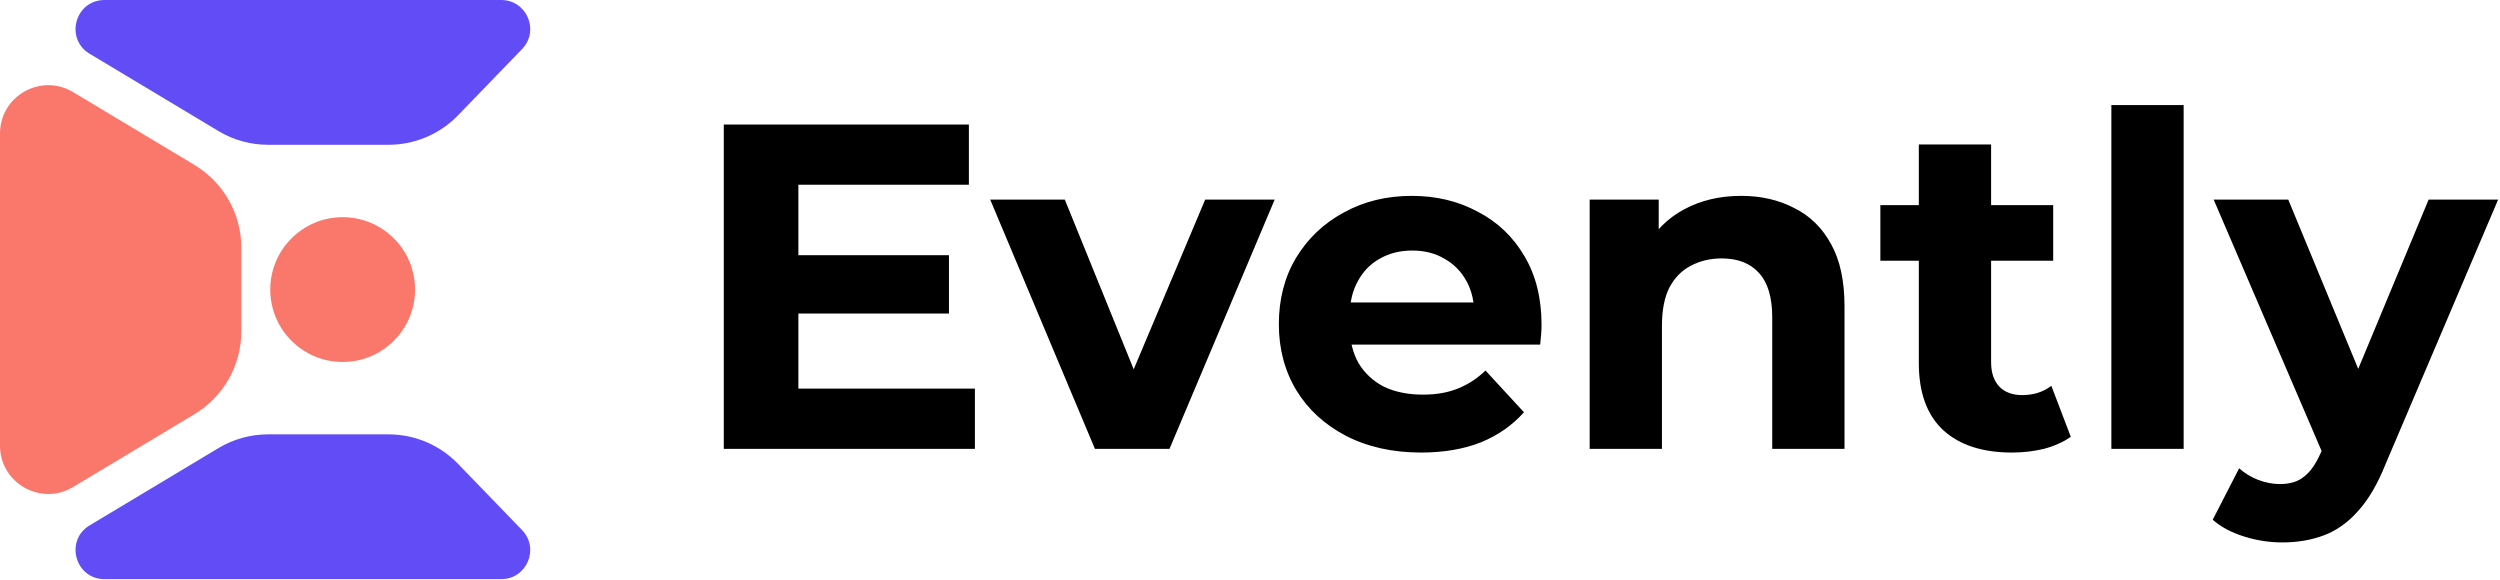
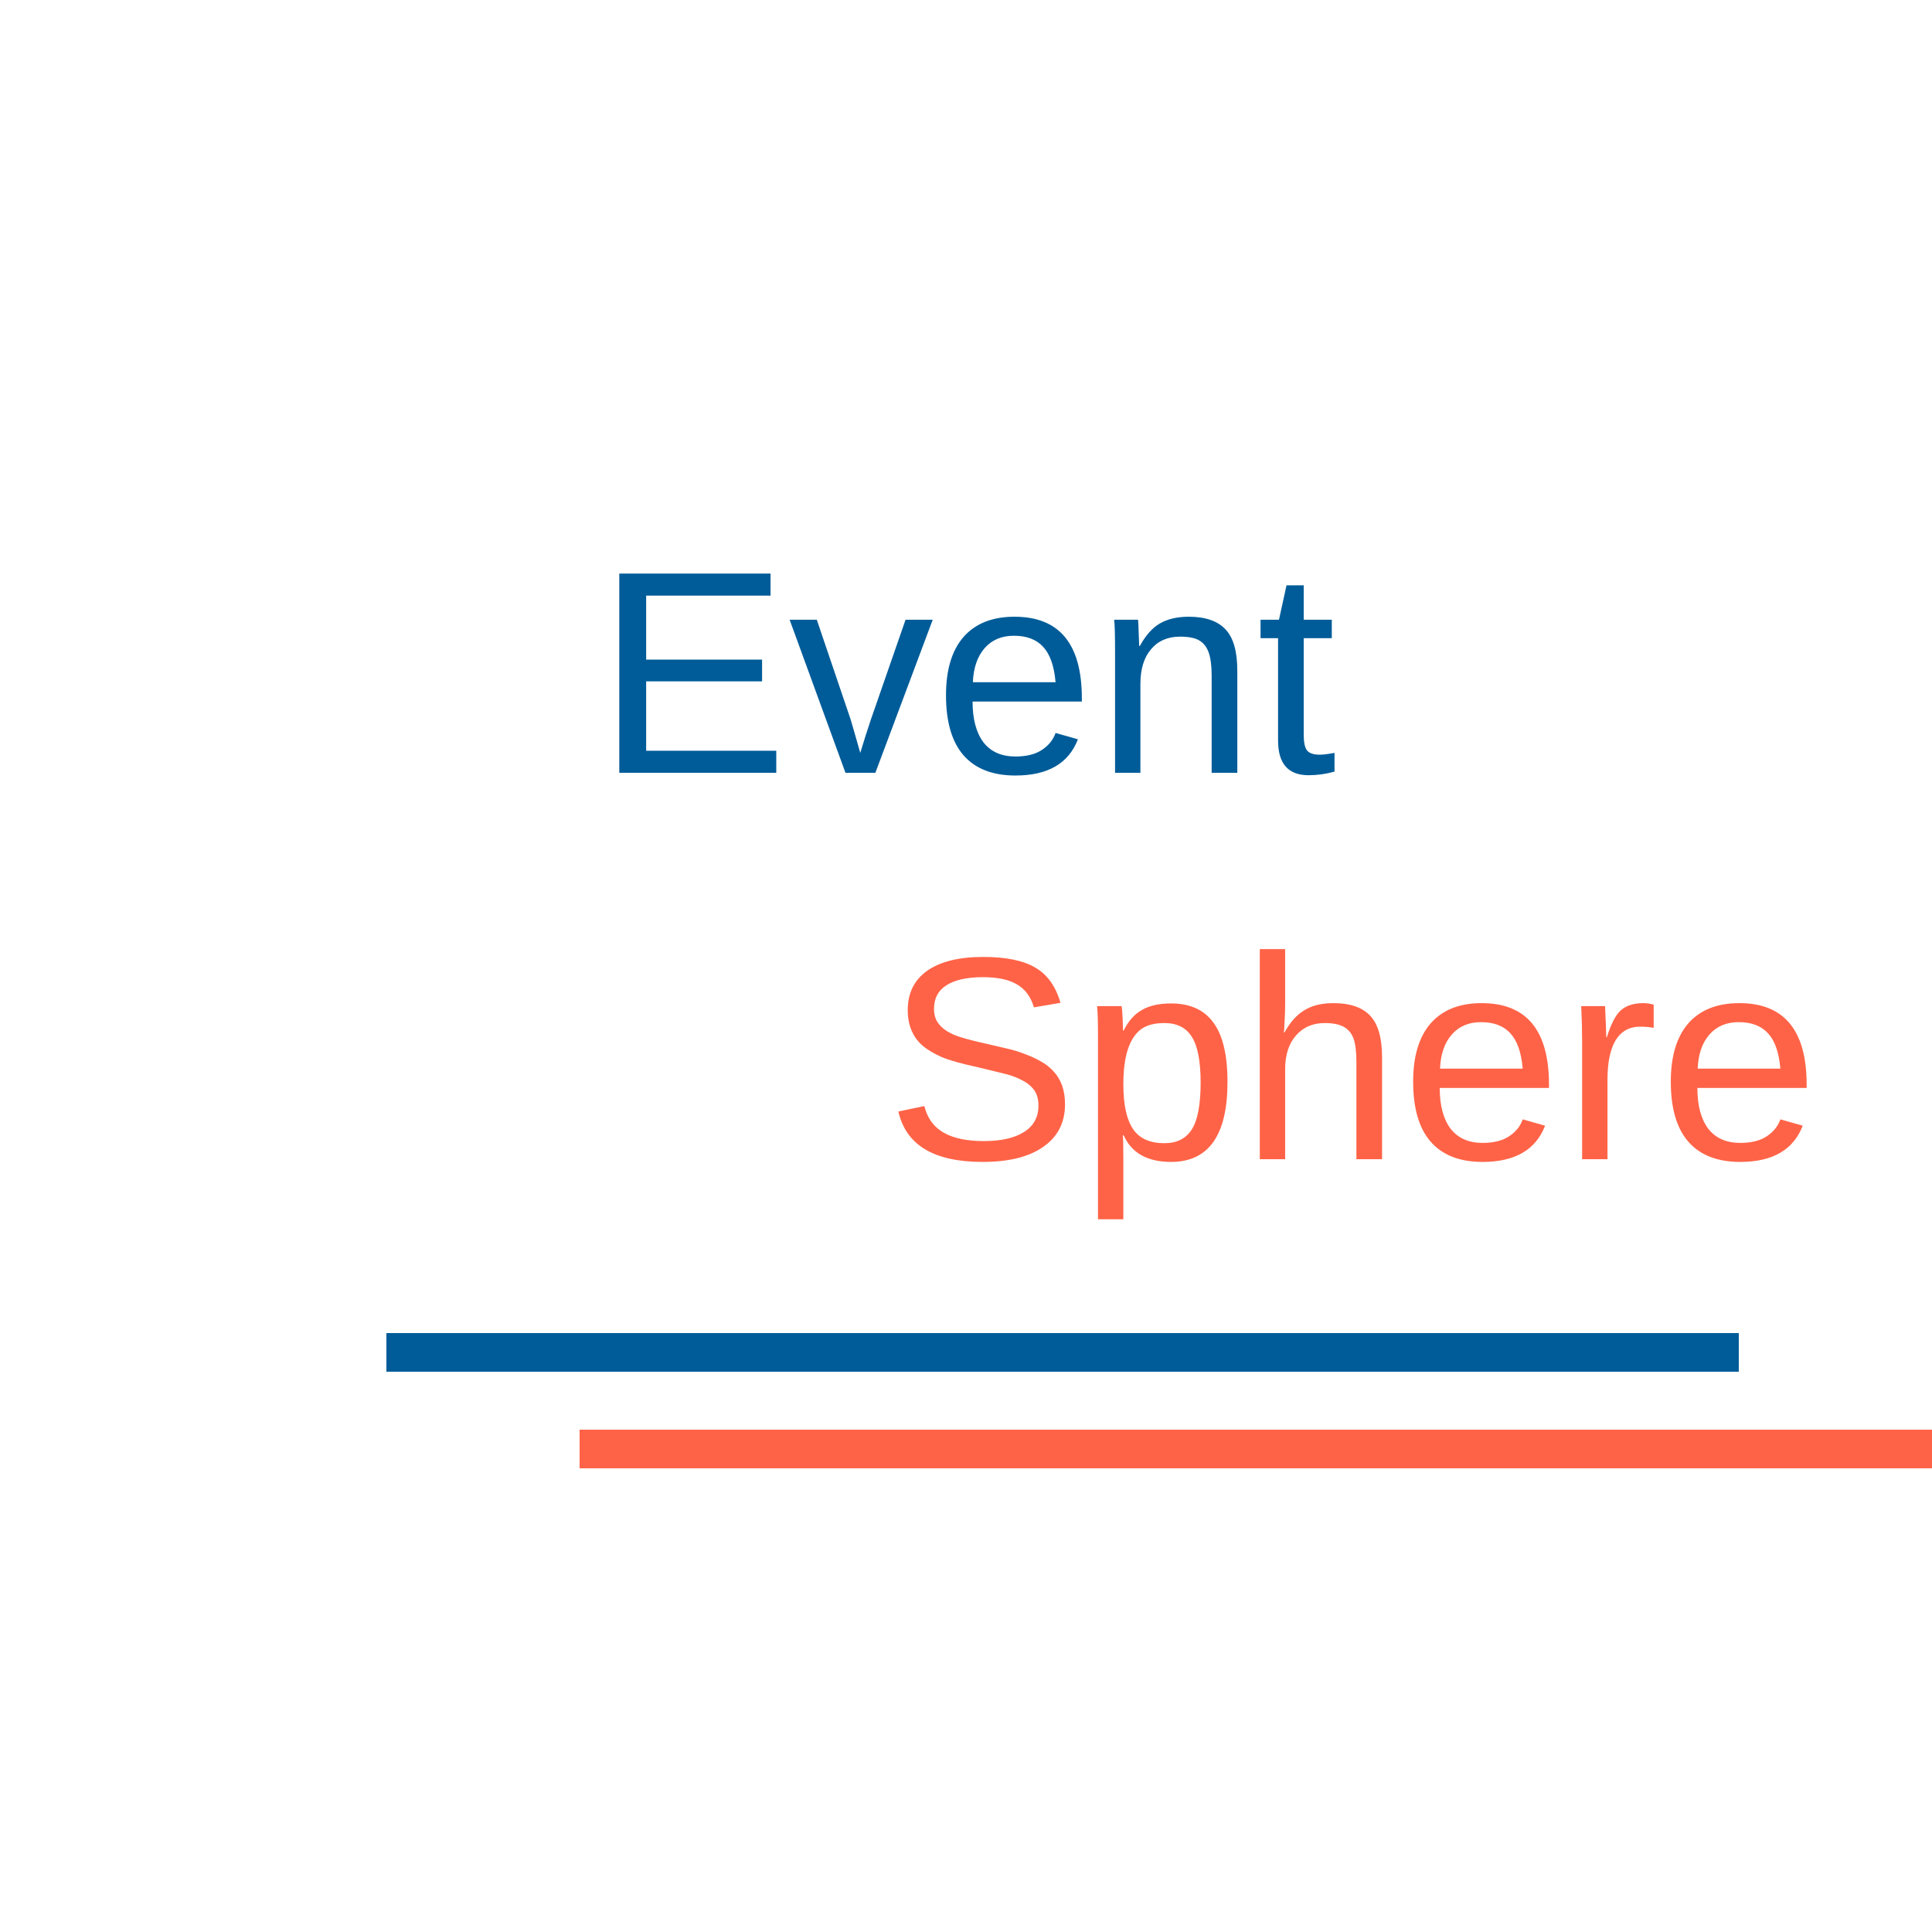
- <svg xmlns="http://www.w3.org/2000/svg" width="518" height="120" viewBox="0 0 518 120" fill="none">
-   <path d="M-3.08811e-06 27.662C-1.72904e-06 19.889 8.48 15.088 15.145 19.087L40.29 34.174C46.314 37.788 50 44.299 50 51.324L50 68.676C50 75.701 46.314 82.212 40.29 85.826L15.145 100.913C8.48 104.912 -1.57555e-05 100.111 -1.43965e-05 92.338L-3.08811e-06 27.662Z" fill="#FA776C" />
-   <path d="M103.855 -3.00576e-06C109.151 -1.88027e-06 111.85 6.362 108.169 10.17L94.896 23.9C91.128 27.799 85.938 30 80.516 30L55.54 30C51.915 30 48.358 29.015 45.25 27.15L18.575 11.145C13.357 8.014 15.577 -2.17645e-05 21.662 -2.04714e-05L103.855 -3.00576e-06Z" fill="#624CF5" />
-   <path d="M103.855 120C109.151 120 111.85 113.638 108.169 109.83L94.896 96.1C91.128 92.201 85.938 90 80.516 90L55.54 90C51.915 90 48.358 90.985 45.25 92.85L18.575 108.855C13.357 111.986 15.577 120 21.662 120L103.855 120Z" fill="#624CF5" />
-   <rect x="56" y="45" width="30" height="30" rx="15" fill="#FA776C" />
-   <path d="M164.272 52.872H196.624V64.968H164.272V52.872ZM165.424 80.52H202V93H149.968V25.8H200.752V38.28H165.424V80.52ZM226.866 93L205.169 41.352H220.626L238.674 85.8H230.994L249.714 41.352H264.114L242.322 93H226.866ZM294.45 93.768C288.562 93.768 283.378 92.616 278.898 90.312C274.482 88.008 271.058 84.872 268.626 80.904C266.194 76.872 264.978 72.296 264.978 67.176C264.978 61.992 266.162 57.416 268.53 53.448C270.962 49.416 274.258 46.28 278.418 44.04C282.578 41.736 287.282 40.584 292.53 40.584C297.586 40.584 302.13 41.672 306.162 43.848C310.258 45.96 313.49 49.032 315.858 53.064C318.226 57.032 319.41 61.8 319.41 67.368C319.41 67.944 319.378 68.616 319.314 69.384C319.25 70.088 319.186 70.76 319.122 71.4H277.17V62.664H311.25L305.49 65.256C305.49 62.568 304.946 60.232 303.858 58.248C302.77 56.264 301.266 54.728 299.346 53.64C297.426 52.488 295.186 51.912 292.626 51.912C290.066 51.912 287.794 52.488 285.81 53.64C283.89 54.728 282.386 56.296 281.298 58.344C280.21 60.328 279.666 62.696 279.666 65.448V67.752C279.666 70.568 280.274 73.064 281.49 75.24C282.77 77.352 284.53 78.984 286.77 80.136C289.074 81.224 291.762 81.768 294.834 81.768C297.586 81.768 299.986 81.352 302.034 80.52C304.146 79.688 306.066 78.44 307.794 76.776L315.762 85.416C313.394 88.104 310.418 90.184 306.834 91.656C303.25 93.064 299.122 93.768 294.45 93.768ZM360.773 40.584C364.869 40.584 368.517 41.416 371.717 43.08C374.981 44.68 377.541 47.176 379.397 50.568C381.253 53.896 382.181 58.184 382.181 63.432V93H367.205V65.736C367.205 61.576 366.277 58.504 364.421 56.52C362.629 54.536 360.069 53.544 356.741 53.544C354.373 53.544 352.229 54.056 350.309 55.08C348.453 56.04 346.981 57.544 345.893 59.592C344.869 61.64 344.357 64.264 344.357 67.464V93H329.381V41.352H343.685V55.656L340.997 51.336C342.853 47.88 345.509 45.224 348.965 43.368C352.421 41.512 356.357 40.584 360.773 40.584ZM416.876 93.768C410.796 93.768 406.06 92.232 402.668 89.16C399.276 86.024 397.58 81.384 397.58 75.24V29.928H412.556V75.048C412.556 77.224 413.132 78.92 414.284 80.136C415.436 81.288 417.004 81.864 418.988 81.864C421.356 81.864 423.372 81.224 425.036 79.944L429.068 90.504C427.532 91.592 425.676 92.424 423.5 93C421.388 93.512 419.18 93.768 416.876 93.768ZM389.612 54.024V42.504H425.42V54.024H389.612ZM437.475 93V21.768H452.451V93H437.475ZM472.878 112.392C470.19 112.392 467.534 111.976 464.91 111.144C462.286 110.312 460.142 109.16 458.477 107.688L463.95 97.032C465.102 98.056 466.414 98.856 467.886 99.432C469.422 100.008 470.926 100.296 472.398 100.296C474.51 100.296 476.174 99.784 477.39 98.76C478.67 97.8 479.822 96.168 480.846 93.864L483.534 87.528L484.686 85.896L503.214 41.352H517.614L494.286 96.168C492.622 100.328 490.702 103.592 488.526 105.96C486.414 108.328 484.046 109.992 481.422 110.952C478.862 111.912 476.014 112.392 472.878 112.392ZM481.71 95.016L458.669 41.352H474.126L491.982 84.552L481.71 95.016Z" fill="black" />
+ <svg xmlns="http://www.w3.org/2000/svg" viewBox="0 0 100 100" width="200" height="200">
+   <text x="50" y="40" font-family="Arial, sans-serif" font-size="15" text-anchor="middle" fill="#005c99">
+     Event
+   </text>
+   <text x="70" y="60" font-family="Arial, sans-serif" font-size="15" text-anchor="middle" fill="#FF6347">
+     Sphere
+   </text>
+   <line x1="20" y1="70" x2="90" y2="70" stroke="#005c99" stroke-width="2" />
+   <line x1="30" y1="75" x2="100" y2="75" stroke="#FF6347" stroke-width="2" />
</svg>
